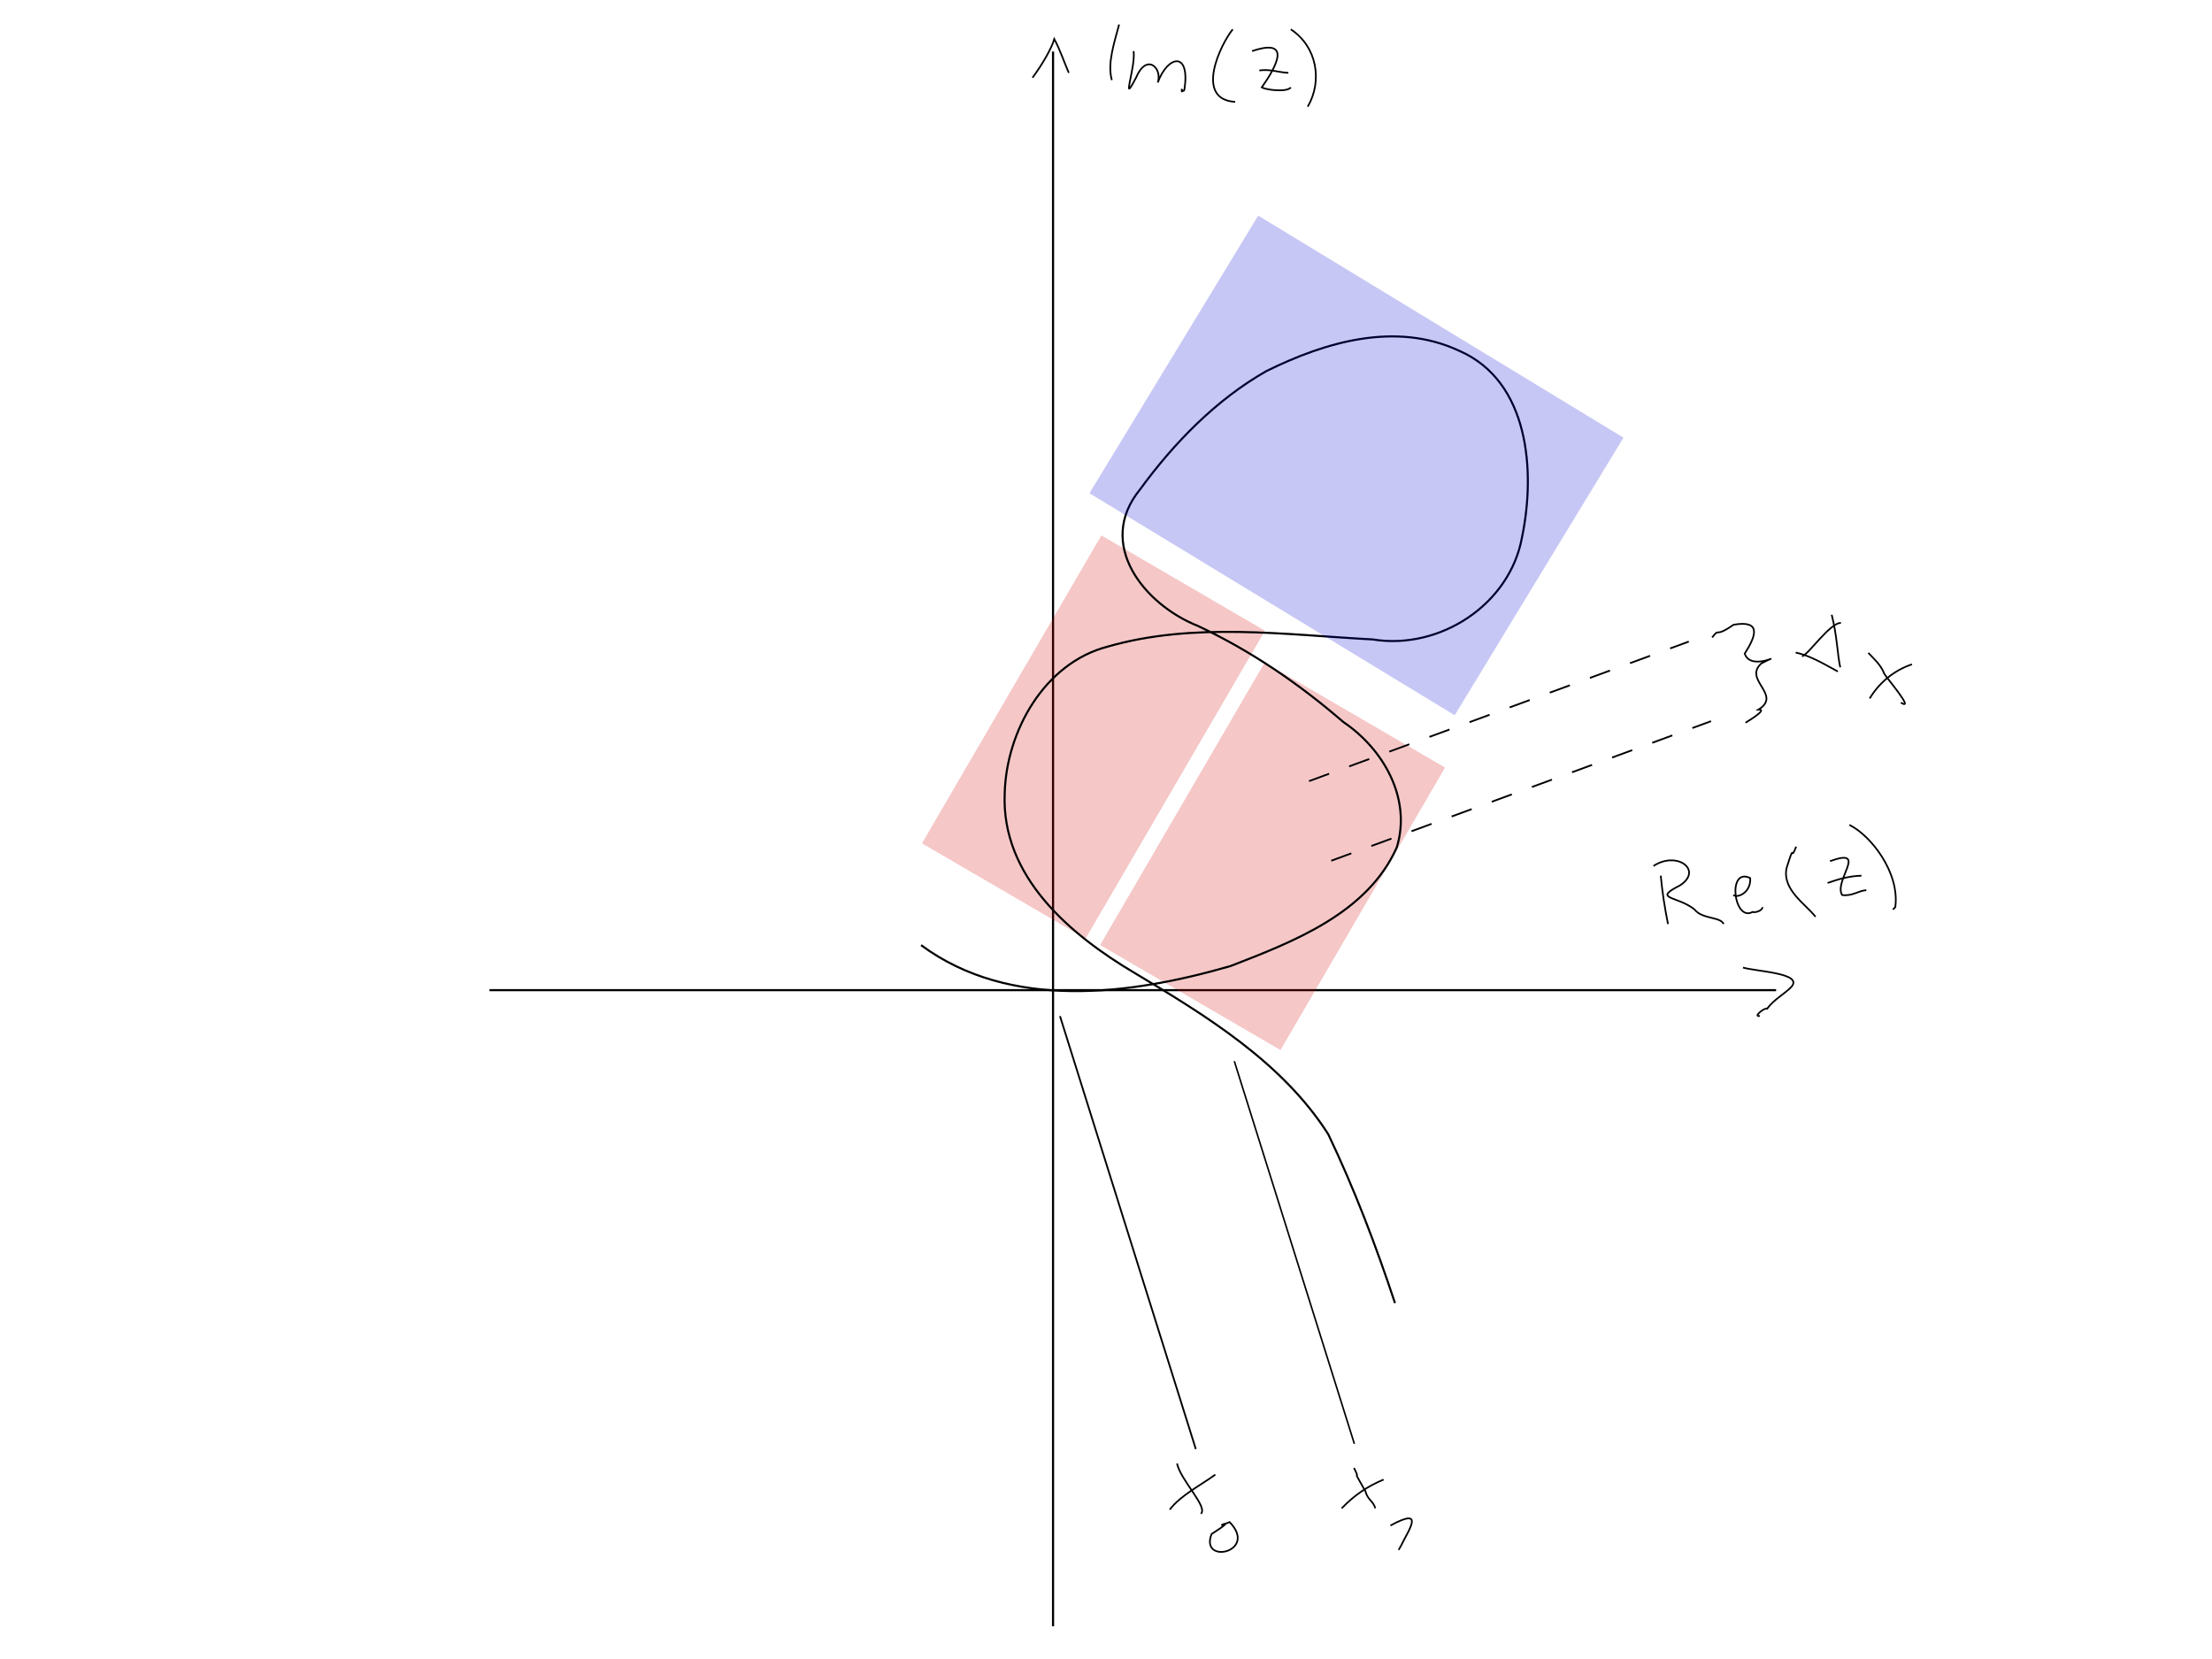
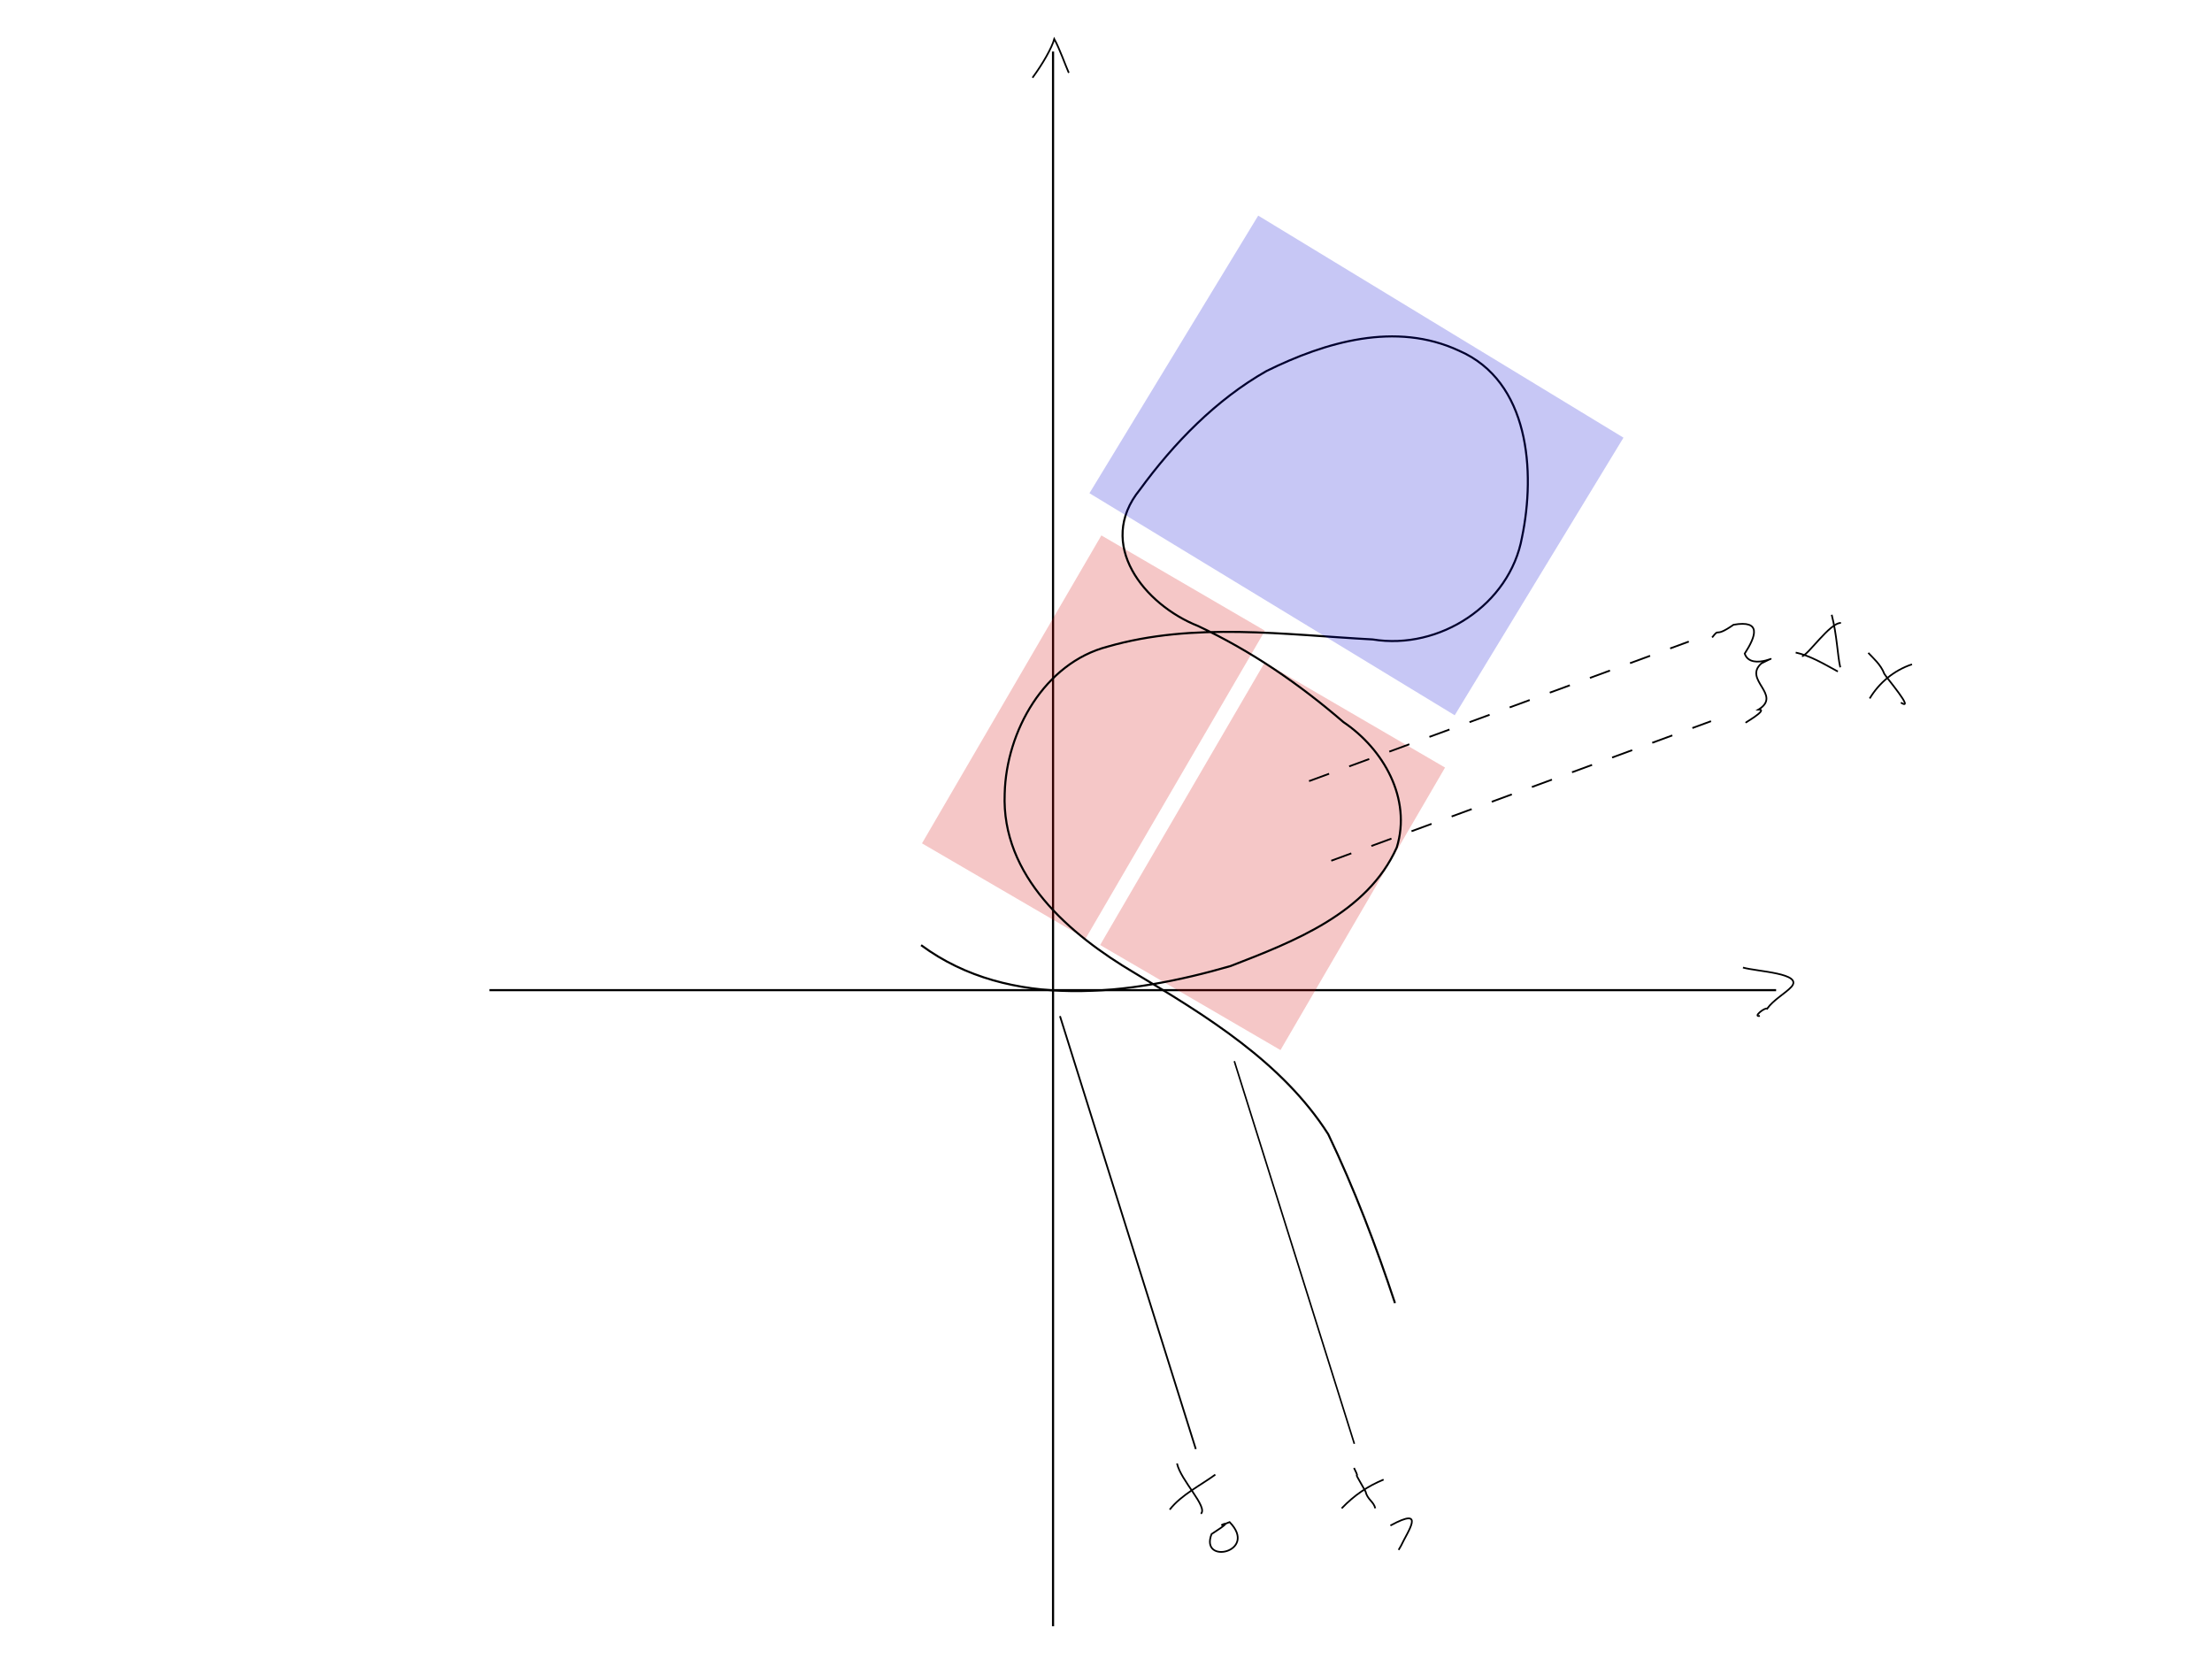
<svg xmlns="http://www.w3.org/2000/svg" width="800" height="600" id="svg2" version="1.1">
  <defs id="defs4" />
  <g id="layer1" transform="translate(0,-452.3627)">
    <path style="fill:none;stroke:#000000;stroke-width:0.775;stroke-linecap:butt;stroke-linejoin:miter;stroke-miterlimit:4;stroke-opacity:1;stroke-dasharray:none" d="m 177.029,810.46 c 465.326,0 465.326,0 465.326,0" id="path3064" />
    <path style="fill:none;stroke:#000000;stroke-width:0.775;stroke-linecap:butt;stroke-linejoin:miter;stroke-miterlimit:4;stroke-opacity:1;stroke-dasharray:none" d="m 380.847,471.013 c 0,569.517 0,569.517 0,569.517" id="path3066" />
    <path style="fill:none;stroke:#000000;stroke-width:0.567px;stroke-linecap:butt;stroke-linejoin:miter;stroke-opacity:1" d="m 446.408,836.15 c 43.413,138.385 43.413,138.385 43.413,138.385" id="path3903" />
    <rect style="opacity:0.222;fill:#d20000;fill-opacity:1;stroke-width:1;stroke-miterlimit:4;stroke-dasharray:12, 12;stroke-dashoffset:0" id="rect3943" width="75.487" height="118.252" x="743.537" y="367.666" transform="matrix(0.8640735,0.5033656,-0.5033656,0.8640735,0,0)" />
    <rect style="opacity:0.222;fill:#d20000;fill-opacity:1;stroke-width:1;stroke-miterlimit:4;stroke-dasharray:12, 12;stroke-dashoffset:0" id="rect3943-7-1" width="68.465" height="128.89" x="669.359" y="357.691" transform="matrix(0.8640735,0.5033656,-0.5033656,0.8640735,0,0)" />
    <path style="fill:none;stroke:#000000;stroke-width:0.746px;stroke-linecap:butt;stroke-linejoin:miter;stroke-opacity:1" d="m 333.129,794.187 c 32.167,23.797 75.881,17.985 111.91,7.562 22.787,-8.817 49.471,-19.063 60.121,-42.89 5.432,-17.655 -4.806,-35.598 -19.306,-45.354 -16.018,-13.834 -33.361,-25.713 -52.54,-34.732 -19.482,-7.708 -37.128,-29.607 -21.056,-49.33 12.295,-16.835 27.542,-32.534 45.786,-42.89 21.359,-10.541 46.76,-18.009 69.636,-7.351 25.489,11.058 27.699,43.747 22.778,67.481 -4.438,24.44 -29.826,40.884 -53.988,36.945 -31.798,-1.702 -64.664,-6.387 -95.859,2.59 -22.924,5.949 -36.673,30.652 -37.247,53.09 -1.279,29.98 23.506,51.04 46.98,64.936 25.953,15.52 53.432,32.308 70.03,58.324 9.441,19.735 17.262,40.317 24.145,61.08" id="path3030" />
    <path style="fill:none;stroke:#000000;stroke-width:0.641px;stroke-linecap:butt;stroke-linejoin:miter;stroke-opacity:1" d="m 383.358,819.855 c 49.121,156.582 49.121,156.582 49.121,156.582" id="path3903-3" />
    <path style="fill:none;stroke:#000000;stroke-width:0.644;stroke-linecap:butt;stroke-linejoin:miter;stroke-miterlimit:4;stroke-opacity:1;stroke-dasharray:7.73, 7.73;stroke-dashoffset:0" d="M 481.469,763.655 C 618.812,713.191 618.812,713.191 618.812,713.191" id="path3068-9" />
    <path style="fill:none;stroke:#000000;stroke-width:0.644;stroke-linecap:butt;stroke-linejoin:miter;stroke-miterlimit:4;stroke-opacity:1;stroke-dasharray:7.73, 7.73;stroke-dashoffset:0" d="M 473.434,734.864 C 610.777,684.4 610.777,684.4 610.777,684.4" id="path3068-2-5" />
    <path style="fill:none;stroke:#000000;stroke-width:0.612px;stroke-linecap:butt;stroke-linejoin:miter;stroke-opacity:1" d="m 630.368,802.294 c 4.975,1.449 22.005,2.022 17.491,6.996 -2.044,2.244 -6.491,4.69 -8.745,7.871 -0.85,-0.551 -5.389,3.134 -2.624,2.624" id="path3025" />
-     <path style="fill:none;stroke:#000000;stroke-width:0.612px;stroke-linecap:butt;stroke-linejoin:miter;stroke-opacity:1" d="m 600.633,769.061 c 0.54,5.851 1.475,11.845 2.624,17.491" id="path3027" />
-     <path style="fill:none;stroke:#000000;stroke-width:0.612px;stroke-linecap:butt;stroke-linejoin:miter;stroke-opacity:1" d="m 598.01,765.563 c 8.417,-5.605 18.039,1.489 9.62,6.996 -10.207,5.152 -1.086,3.673 5.247,8.745 2.721,3.555 9.36,2.536 10.494,5.247" id="path3029" />
-     <path style="fill:none;stroke:#000000;stroke-width:0.612px;stroke-linecap:butt;stroke-linejoin:miter;stroke-opacity:1" d="m 626.87,776.058 c 1.509,1.242 6.447,-0.847 6.122,-6.122 -8.423,-4.131 -5.973,16.028 0.875,12.244 1.081,0.421 3.788,-0.685 3.498,-1.749" id="path3031" />
-     <path style="fill:none;stroke:#000000;stroke-width:0.612px;stroke-linecap:butt;stroke-linejoin:miter;stroke-opacity:1" d="m 649.608,758.567 c -2.388,6.114 -0.243,-2.739 -3.498,7.871 -1.505,7.781 6.862,12.84 10.494,17.491" id="path3033" />
-     <path style="fill:none;stroke:#000000;stroke-width:0.612px;stroke-linecap:butt;stroke-linejoin:miter;stroke-opacity:1" d="m 661.851,763.814 c 14.024,-5.095 1.224,7.078 4.373,12.244 3.633,0.525 6,-1.6 8.745,-1.749" id="path3035" />
-     <path style="fill:none;stroke:#000000;stroke-width:0.612px;stroke-linecap:butt;stroke-linejoin:miter;stroke-opacity:1" d="m 660.977,771.685 c 4.231,-1.465 7.858,-2.474 12.244,-2.624" id="path3037" />
-     <path style="fill:none;stroke:#000000;stroke-width:0.612px;stroke-linecap:butt;stroke-linejoin:miter;stroke-opacity:1" d="m 668.847,750.696 c 7.712,3.78 18.278,17.173 16.616,29.734 l -0.875,0.875" id="path3039" />
    <path style="fill:none;stroke:#000000;stroke-width:0.612px;stroke-linecap:butt;stroke-linejoin:miter;stroke-opacity:1" d="m 373.428,480.463 c 3.706,-5.031 6.962,-10.745 7.871,-13.993 1.968,3.603 3.942,9.327 5.247,12.244" id="path3041" />
-     <path style="fill:none;stroke:#000000;stroke-width:0.612px;stroke-linecap:butt;stroke-linejoin:miter;stroke-opacity:1" d="m 404.736,461.223 c -1.605,6.233 -4.371,13.992 -2.624,20.114" id="path3043" />
-     <path style="fill:none;stroke:#000000;stroke-width:0.612px;stroke-linecap:butt;stroke-linejoin:miter;stroke-opacity:1" d="m 445.84,462.972 c -4.309,5.245 -14.056,25.333 0.875,26.236" id="path3047" />
-     <path style="fill:none;stroke:#000000;stroke-width:0.612px;stroke-linecap:butt;stroke-linejoin:miter;stroke-opacity:1" d="m 452.836,470.843 c 14.381,-4.862 8.958,5.411 3.498,13.118 1.889,1.042 9.319,1.778 10.494,0" id="path3049" />
-     <path style="fill:none;stroke:#000000;stroke-width:0.612px;stroke-linecap:butt;stroke-linejoin:miter;stroke-opacity:1" d="m 455.46,477.839 c 3.898,-0.556 6.924,0.712 10.494,0.875" id="path3051" />
-     <path style="fill:none;stroke:#000000;stroke-width:0.612px;stroke-linecap:butt;stroke-linejoin:miter;stroke-opacity:1" d="m 466.829,462.972 c 9.475,6.21 11.573,18.65 6.122,27.985" id="path3053" />
    <path style="fill:none;stroke:#000000;stroke-width:0.612px;stroke-linecap:butt;stroke-linejoin:miter;stroke-opacity:1" d="m 619.221,682.91 c 3.012,-3.881 0.357,0.531 7.74,-4.6 10.191,-1.769 8.154,4.046 4.035,10.447 2.329,6.928 15.764,-1.432 6.045,3.522 -6.751,5.977 7.6,11.312 -1.031,16.7 3.97,-0.107 -6.212,5.524 -4.245,4.517" id="path3055" />
    <path style="fill:none;stroke:#000000;stroke-width:0.612px;stroke-linecap:butt;stroke-linejoin:miter;stroke-opacity:1" d="m 665.801,677.658 c -3.951,-0.19 -12.071,11.896 -14.094,12.032" id="path3059" />
    <path style="fill:none;stroke:#000000;stroke-width:0.612px;stroke-linecap:butt;stroke-linejoin:miter;stroke-opacity:1" d="m 662.463,674.701 c 1.952,7.516 2.102,14.868 3.096,19.009" id="path3061" />
    <path style="fill:none;stroke:#000000;stroke-width:0.612px;stroke-linecap:butt;stroke-linejoin:miter;stroke-opacity:1" d="m 649.44,688.369 c 5.348,1.147 10.275,4.164 15.238,6.853" id="path3063" />
    <path style="fill:none;stroke:#000000;stroke-width:0.612px;stroke-linecap:butt;stroke-linejoin:miter;stroke-opacity:1" d="m 675.691,688.48 c 1.502,1.649 4.56,4.206 5.797,7.583 0.708,1.309 11.248,13.657 5.986,10.414" id="path3065" />
    <path style="fill:none;stroke:#000000;stroke-width:0.612px;stroke-linecap:butt;stroke-linejoin:miter;stroke-opacity:1" d="m 691.494,692.625 c -6.558,2.191 -11.909,6.715 -15.29,12.347" id="path3067" />
    <path style="fill:none;stroke:#000000;stroke-width:0.612px;stroke-linecap:butt;stroke-linejoin:miter;stroke-opacity:1" d="m 425.687,981.646 c 1.302,6.112 11.316,15.783 8.635,18.188" id="path3069" />
    <path style="fill:none;stroke:#000000;stroke-width:0.612px;stroke-linecap:butt;stroke-linejoin:miter;stroke-opacity:1" d="m 439.539,985.667 c -4.906,3.647 -12.358,7.316 -16.486,12.663" id="path3071" />
    <path style="fill:none;stroke:#000000;stroke-width:0.612px;stroke-linecap:butt;stroke-linejoin:miter;stroke-opacity:1" d="m 444.711,1002.849 c -8.069,3.346 4.966,-3.043 -6.538,4.336 -4.373,11.25 17.049,6.507 6.538,-4.336 l 0,0 z" id="path3073" />
    <path style="fill:none;stroke:#000000;stroke-width:0.612px;stroke-linecap:butt;stroke-linejoin:miter;stroke-opacity:1" d="m 489.695,983.265 c 3.01,6.033 -1.747,-1.745 4.16,8.496 0.7,2.991 2.941,3.6 3.529,6.104" id="path3075" />
    <path style="fill:none;stroke:#000000;stroke-width:0.612px;stroke-linecap:butt;stroke-linejoin:miter;stroke-opacity:1" d="m 500.399,987.477 c -5.787,2.383 -10.582,5.632 -15.165,10.396" id="path3079" />
    <path style="fill:none;stroke:#000000;stroke-width:0.612px;stroke-linecap:butt;stroke-linejoin:miter;stroke-opacity:1" d="m 502.863,1004.094 c 13.131,-7.146 6.163,2.242 3.844,7.3 l -0.44,0.756 -0.44,0.756" id="path3081" />
-     <path style="fill:none;stroke:#000000;stroke-width:0.612px;stroke-linecap:butt;stroke-linejoin:miter;stroke-opacity:1" d="m 409.984,470.843 c 0.783,6.151 -4.797,20.517 0.875,9.62 3.828,-9.077 9.597,-3.498 7.871,1.749 3.562,-9.813 11.836,-11.574 9.62,2.624 -0.638,1.421 -1.254,-1.507 -0.875,0.875" id="path3095" />
    <rect style="opacity:0.222;fill:#0000d2;fill-opacity:1;stroke-width:1.266;stroke-miterlimit:4;stroke-dasharray:none;stroke-dashoffset:0" id="rect3788" width="154.598" height="117.495" x="664.334" y="216.776" transform="matrix(0.8544822,0.5194806,-0.5194806,0.8544822,0,0)" />
  </g>
</svg>
